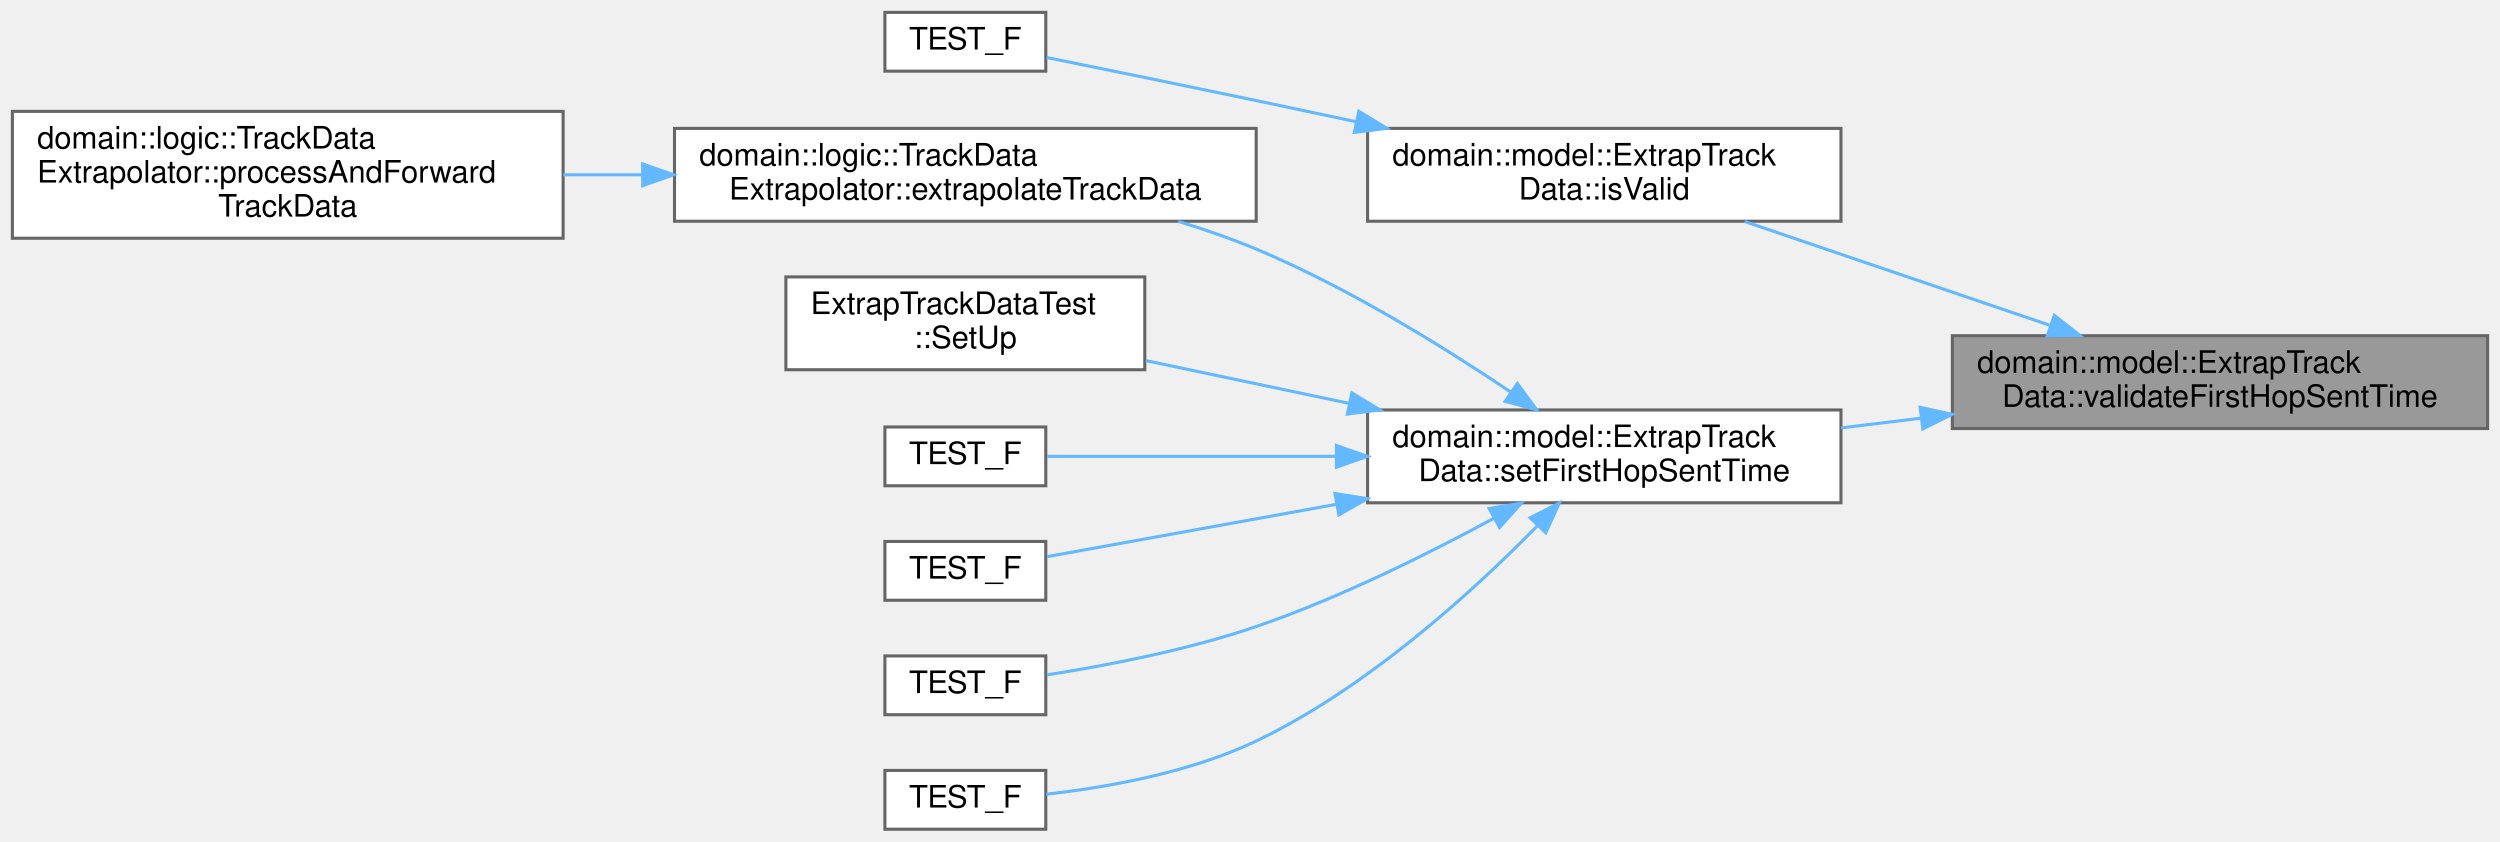
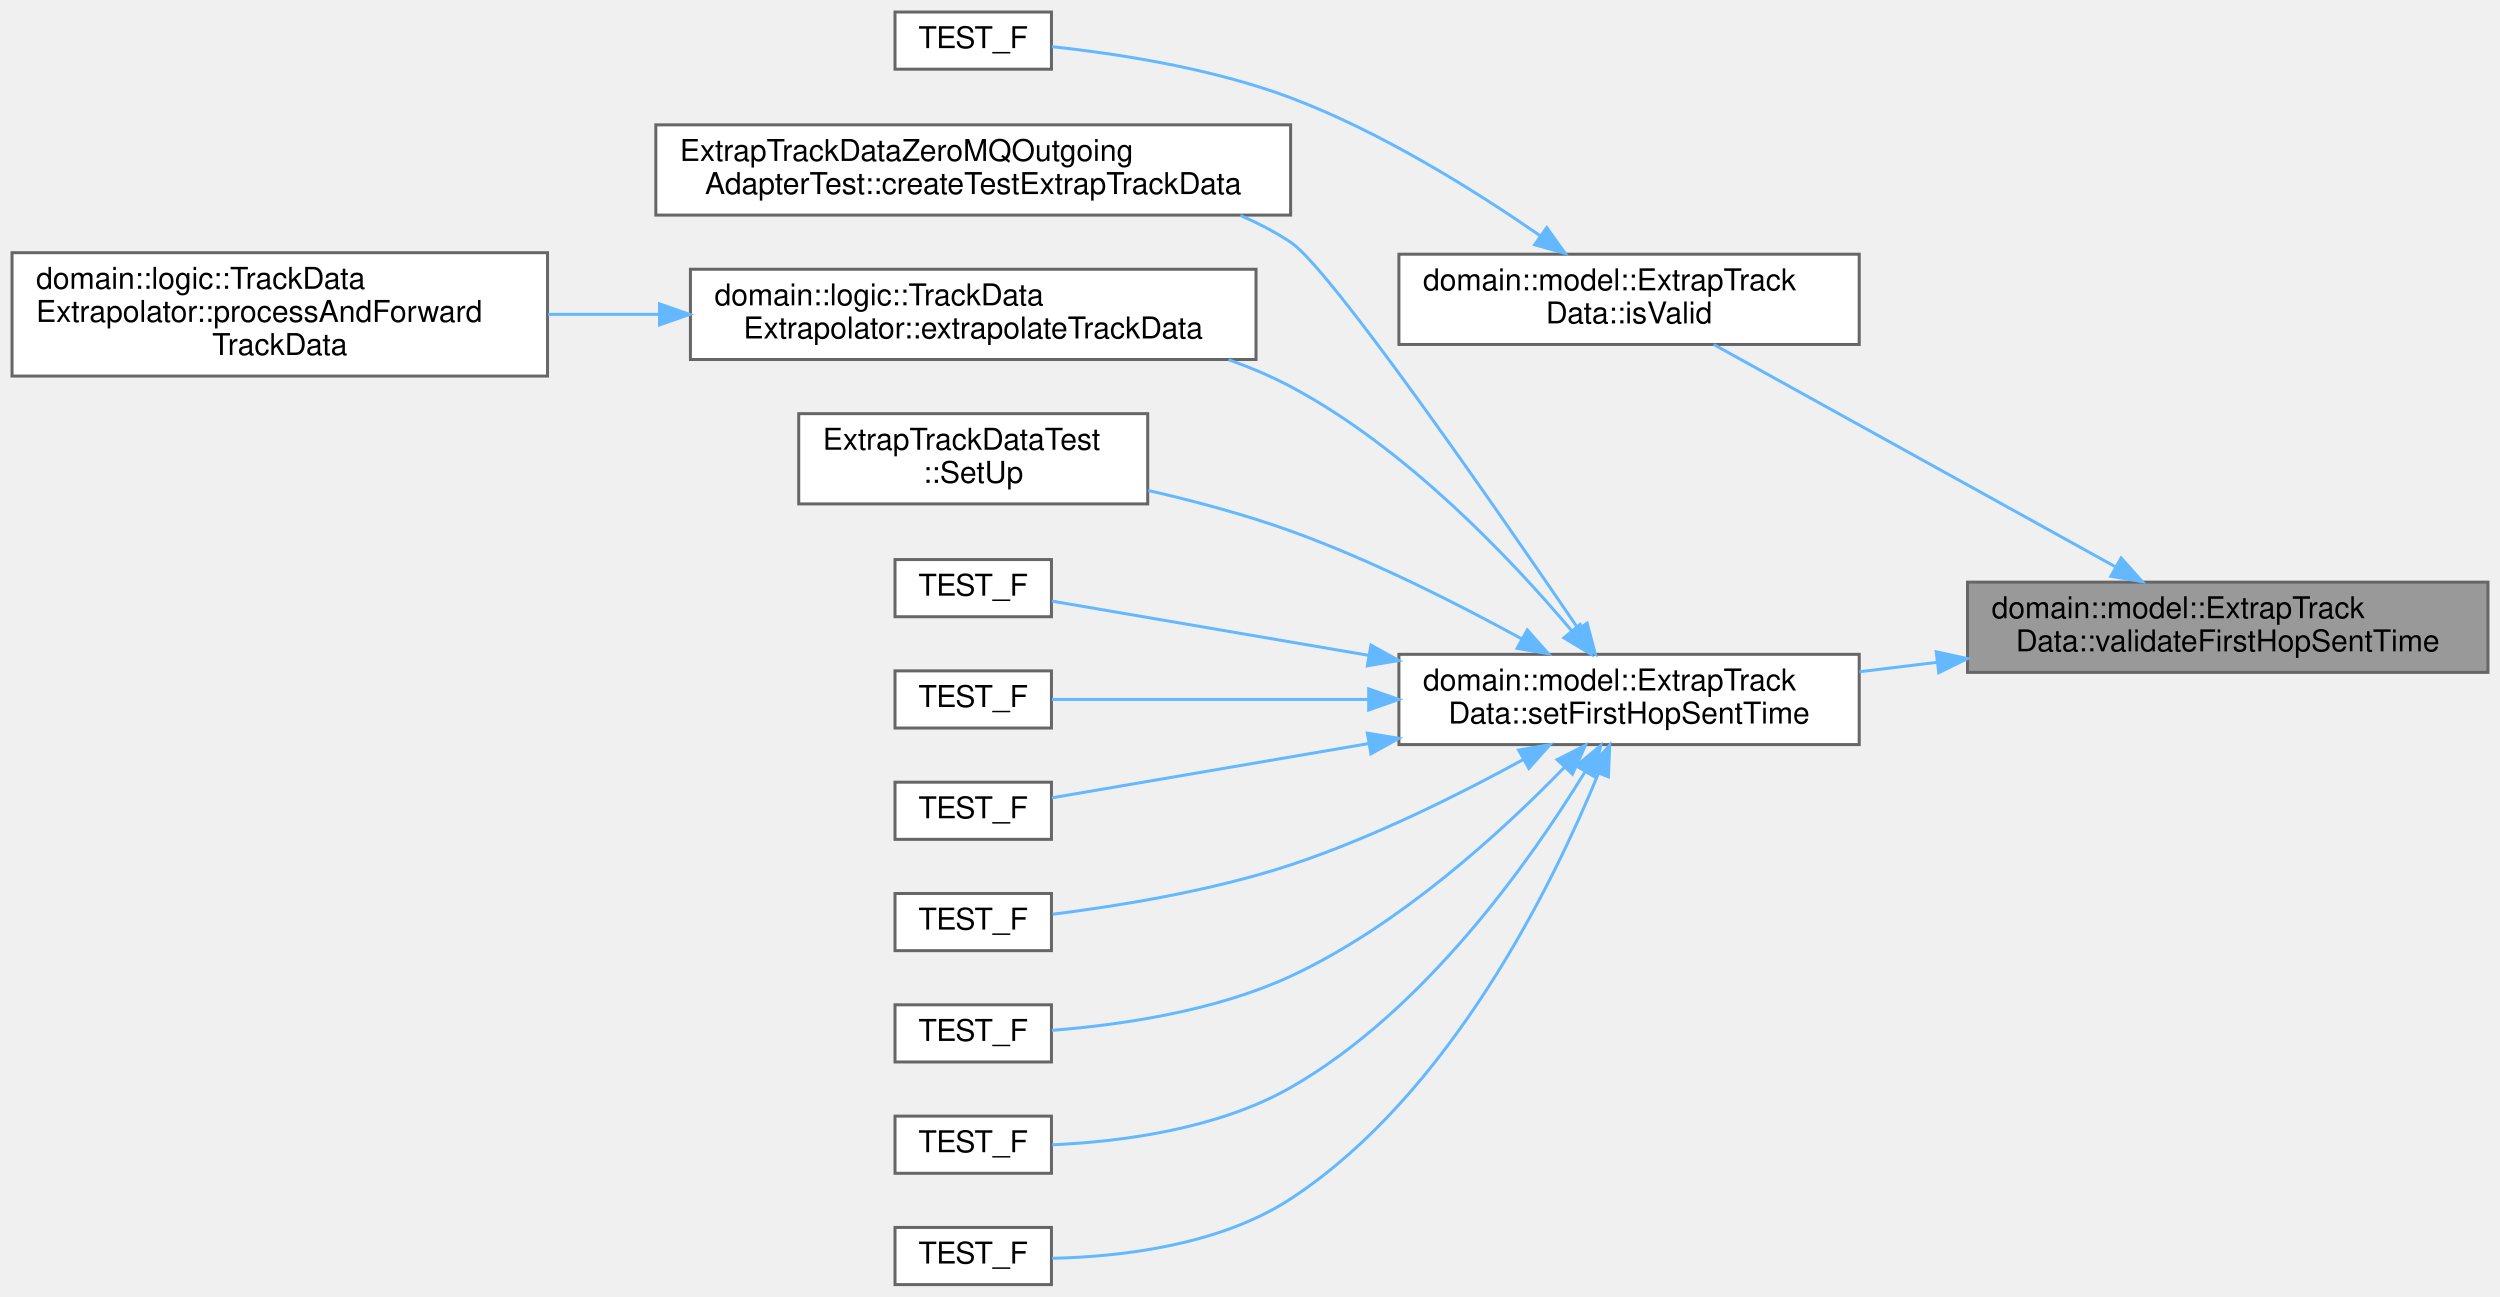
- <svg xmlns="http://www.w3.org/2000/svg" xmlns:xlink="http://www.w3.org/1999/xlink" width="808pt" height="272pt" viewBox="0.00 0.00 808.00 272.00">
-   <g id="graph0" class="graph" transform="scale(1 1) rotate(0) translate(4 268)">
+ <svg xmlns="http://www.w3.org/2000/svg" xmlns:xlink="http://www.w3.org/1999/xlink" width="831pt" height="431pt" viewBox="0.00 0.00 831.00 431.00">
+   <g id="graph0" class="graph" transform="scale(1 1) rotate(0) translate(4 427)">
    <g id="Node000001" class="node">
      <g id="a_Node000001">
        <a xlink:title=" ">
-           <polygon fill="#999999" stroke="#666666" points="800,-159.5 627,-159.5 627,-129.5 800,-129.5 800,-159.5" />
-           <text text-anchor="start" x="635" y="-147.5" font-family="Helvetica,sans-Serif" font-size="10.00">domain::model::ExtrapTrack</text>
-           <text text-anchor="middle" x="713.5" y="-136.5" font-family="Helvetica,sans-Serif" font-size="10.00">Data::validateFirstHopSentTime</text>
+           <polygon fill="#999999" stroke="#666666" points="823,-233.5 650,-233.5 650,-203.5 823,-203.5 823,-233.5" />
+           <text text-anchor="start" x="658" y="-221.5" font-family="Helvetica,sans-Serif" font-size="10.00">domain::model::ExtrapTrack</text>
+           <text text-anchor="middle" x="736.5" y="-210.5" font-family="Helvetica,sans-Serif" font-size="10.00">Data::validateFirstHopSentTime</text>
        </a>
      </g>
    </g>
    <g id="Node000002" class="node">
      <g id="a_Node000002">
        <a xlink:href="../../df/d02/classdomain_1_1model_1_1ExtrapTrackData.html#a1461f9e93b78ec4ecab7b332bb4516af" target="_top" xlink:title=" ">
-           <polygon fill="white" stroke="#666666" points="591,-226.5 438,-226.5 438,-196.5 591,-196.5 591,-226.5" />
-           <text text-anchor="start" x="446" y="-214.5" font-family="Helvetica,sans-Serif" font-size="10.00">domain::model::ExtrapTrack</text>
-           <text text-anchor="middle" x="514.5" y="-203.5" font-family="Helvetica,sans-Serif" font-size="10.00">Data::isValid</text>
+           <polygon fill="white" stroke="#666666" points="614,-342.5 461,-342.5 461,-312.5 614,-312.5 614,-342.5" />
+           <text text-anchor="start" x="469" y="-330.5" font-family="Helvetica,sans-Serif" font-size="10.00">domain::model::ExtrapTrack</text>
+           <text text-anchor="middle" x="537.5" y="-319.5" font-family="Helvetica,sans-Serif" font-size="10.00">Data::isValid</text>
        </a>
      </g>
    </g>
    <g id="edge1_Node000001_Node000002" class="edge">
      <g id="a_edge1_Node000001_Node000002">
        <a xlink:title=" ">
-           <path fill="none" stroke="#63b8ff" d="M658.51,-162.86C627.54,-173.4 589.12,-186.46 559.9,-196.4" />
-           <polygon fill="#63b8ff" stroke="#63b8ff" points="659.95,-166.07 668.29,-159.54 657.69,-159.44 659.95,-166.07" />
+           <path fill="none" stroke="#63b8ff" d="M699.26,-238.55C660.65,-259.92 600.39,-293.26 565.66,-312.47" />
+           <polygon fill="#63b8ff" stroke="#63b8ff" points="701.05,-241.56 708.11,-233.66 697.66,-235.43 701.05,-241.56" />
        </a>
      </g>
    </g>
    <g id="Node000004" class="node">
      <g id="a_Node000004">
        <a xlink:href="../../df/d02/classdomain_1_1model_1_1ExtrapTrackData.html#ad36a198bb2d40394e6fc1352bb257f47" target="_top" xlink:title=" ">
-           <polygon fill="white" stroke="#666666" points="591,-135.5 438,-135.5 438,-105.5 591,-105.5 591,-135.5" />
-           <text text-anchor="start" x="446" y="-123.5" font-family="Helvetica,sans-Serif" font-size="10.00">domain::model::ExtrapTrack</text>
-           <text text-anchor="middle" x="514.5" y="-112.5" font-family="Helvetica,sans-Serif" font-size="10.00">Data::setFirstHopSentTime</text>
+           <polygon fill="white" stroke="#666666" points="614,-209.5 461,-209.5 461,-179.5 614,-179.5 614,-209.5" />
+           <text text-anchor="start" x="469" y="-197.5" font-family="Helvetica,sans-Serif" font-size="10.00">domain::model::ExtrapTrack</text>
+           <text text-anchor="middle" x="537.5" y="-186.5" font-family="Helvetica,sans-Serif" font-size="10.00">Data::setFirstHopSentTime</text>
        </a>
      </g>
    </g>
    <g id="edge3_Node000001_Node000004" class="edge">
      <g id="a_edge3_Node000001_Node000004">
        <a xlink:title=" ">
-           <path fill="none" stroke="#63b8ff" d="M616.83,-132.84C608.19,-131.79 599.51,-130.73 591.07,-129.71" />
-           <polygon fill="#63b8ff" stroke="#63b8ff" points="616.6,-136.34 626.95,-134.08 617.45,-129.39 616.6,-136.34" />
+           <path fill="none" stroke="#63b8ff" d="M639.83,-206.84C631.19,-205.79 622.51,-204.73 614.07,-203.71" />
+           <polygon fill="#63b8ff" stroke="#63b8ff" points="639.6,-210.34 649.95,-208.08 640.45,-203.39 639.6,-210.34" />
        </a>
      </g>
    </g>
    <g id="Node000003" class="node">
      <g id="a_Node000003">
        <a xlink:href="../../de/d00/ExtrapTrackDataTest_8cpp.html#a1379fd5c361ccd53b316d97707c13389" target="_top" xlink:title=" ">
-           <polygon fill="white" stroke="#666666" points="334,-264 282,-264 282,-245 334,-245 334,-264" />
-           <text text-anchor="middle" x="308" y="-252" font-family="Helvetica,sans-Serif" font-size="10.00">TEST_F</text>
+           <polygon fill="white" stroke="#666666" points="345.5,-423 293.5,-423 293.5,-404 345.5,-404 345.5,-423" />
+           <text text-anchor="middle" x="319.5" y="-411" font-family="Helvetica,sans-Serif" font-size="10.00">TEST_F</text>
        </a>
      </g>
    </g>
    <g id="edge2_Node000002_Node000003" class="edge">
      <g id="a_edge2_Node000002_Node000003">
        <a xlink:title=" ">
-           <path fill="none" stroke="#63b8ff" d="M434.32,-228.65C423.47,-230.97 412.46,-233.31 402,-235.5 379.1,-240.3 352.99,-245.62 334.28,-249.41" />
-           <polygon fill="#63b8ff" stroke="#63b8ff" points="435.19,-232.04 444.23,-226.53 433.72,-225.2 435.19,-232.04" />
+           <path fill="none" stroke="#63b8ff" d="M507.89,-348.68C486.2,-363.71 455.09,-383.16 425,-394.5 398.95,-404.32 367.27,-409.17 345.67,-411.49" />
+           <polygon fill="#63b8ff" stroke="#63b8ff" points="510.14,-351.37 516.29,-342.75 506.1,-345.65 510.14,-351.37" />
        </a>
      </g>
    </g>
    <g id="Node000005" class="node">
      <g id="a_Node000005">
-         <a xlink:href="../../db/d00/classdomain_1_1logic_1_1TrackDataExtrapolator.html#ac273b01129efc99c894080a7134d26a0" target="_top" xlink:title="Extrapolate track data at specified frequencies.">
-           <polygon fill="white" stroke="#666666" points="402,-226.5 214,-226.5 214,-196.5 402,-196.5 402,-226.5" />
-           <text text-anchor="start" x="222" y="-214.5" font-family="Helvetica,sans-Serif" font-size="10.00">domain::logic::TrackData</text>
-           <text text-anchor="middle" x="308" y="-203.5" font-family="Helvetica,sans-Serif" font-size="10.00">Extrapolator::extrapolateTrackData</text>
+         <a xlink:href="../../d4/d01/classExtrapTrackDataZeroMQOutgoingAdapterTest.html#a60936fdd0cf2548d89f98785439c1fc5" target="_top" xlink:title="Create valid test ExtrapTrackData.">
+           <polygon fill="white" stroke="#666666" points="425,-385.5 214,-385.5 214,-355.5 425,-355.5 425,-385.5" />
+           <text text-anchor="start" x="222" y="-373.5" font-family="Helvetica,sans-Serif" font-size="10.00">ExtrapTrackDataZeroMQOutgoing</text>
+           <text text-anchor="middle" x="319.5" y="-362.5" font-family="Helvetica,sans-Serif" font-size="10.00">AdapterTest::createTestExtrapTrackData</text>
        </a>
      </g>
    </g>
    <g id="edge4_Node000004_Node000005" class="edge">
      <g id="a_edge4_Node000004_Node000005">
        <a xlink:title=" ">
-           <path fill="none" stroke="#63b8ff" d="M484.23,-141.31C462.43,-155.98 431.47,-175.15 402,-187.5 394,-190.85 385.42,-193.83 376.81,-196.45" />
-           <polygon fill="#63b8ff" stroke="#63b8ff" points="486.4,-144.06 492.69,-135.53 482.45,-138.28 486.4,-144.06" />
+           <path fill="none" stroke="#63b8ff" d="M520.53,-218.12C492.92,-258.65 437.96,-337.97 425,-346.5 419.79,-349.93 414.15,-352.87 408.29,-355.39" />
+           <polygon fill="#63b8ff" stroke="#63b8ff" points="523.57,-219.87 526.29,-209.63 517.78,-215.94 523.57,-219.87" />
+         </a>
+       </g>
+     </g>
+     <g id="Node000006" class="node">
+       <g id="a_Node000006">
+         <a xlink:href="../../db/d00/classdomain_1_1logic_1_1TrackDataExtrapolator.html#ac273b01129efc99c894080a7134d26a0" target="_top" xlink:title="Extrapolate track data at specified frequencies.">
+           <polygon fill="white" stroke="#666666" points="413.5,-337.5 225.5,-337.5 225.5,-307.5 413.5,-307.5 413.5,-337.5" />
+           <text text-anchor="start" x="233.5" y="-325.5" font-family="Helvetica,sans-Serif" font-size="10.00">domain::logic::TrackData</text>
+           <text text-anchor="middle" x="319.5" y="-314.5" font-family="Helvetica,sans-Serif" font-size="10.00">Extrapolator::extrapolateTrackData</text>
+         </a>
+       </g>
+     </g>
+     <g id="edge5_Node000004_Node000006" class="edge">
+       <g id="a_edge5_Node000004_Node000006">
+         <a xlink:title=" ">
+           <path fill="none" stroke="#63b8ff" d="M518.39,-217.38C498.19,-241.32 463.27,-278.18 425,-298.5 418.51,-301.95 411.53,-304.9 404.37,-307.44" />
+           <polygon fill="#63b8ff" stroke="#63b8ff" points="521.23,-219.44 524.91,-209.5 515.84,-214.98 521.23,-219.44" />
+         </a>
+       </g>
+     </g>
+     <g id="Node000008" class="node">
+       <g id="a_Node000008">
+         <a xlink:href="../../db/d00/classExtrapTrackDataTest.html#a5301096f175d663b50012ff97e3e30b5" target="_top" xlink:title=" ">
+           <polygon fill="white" stroke="#666666" points="377.5,-289.5 261.5,-289.5 261.5,-259.5 377.5,-259.5 377.5,-289.5" />
+           <text text-anchor="start" x="269.5" y="-277.5" font-family="Helvetica,sans-Serif" font-size="10.00">ExtrapTrackDataTest</text>
+           <text text-anchor="middle" x="319.5" y="-266.5" font-family="Helvetica,sans-Serif" font-size="10.00">::SetUp</text>
+         </a>
+       </g>
+     </g>
+     <g id="edge7_Node000004_Node000008" class="edge">
+       <g id="a_edge7_Node000004_Node000008">
+         <a xlink:title=" ">
+           <path fill="none" stroke="#63b8ff" d="M501.93,-214.57C480.38,-226.39 451.75,-240.87 425,-250.5 409.94,-255.92 393.2,-260.41 377.62,-263.98" />
+           <polygon fill="#63b8ff" stroke="#63b8ff" points="503.67,-217.61 510.71,-209.69 500.27,-211.49 503.67,-217.61" />
+         </a>
+       </g>
+     </g>
+     <g id="Node000009" class="node">
+       <g id="a_Node000009">
+         <a xlink:href="../../de/d00/ExtrapTrackDataTest_8cpp.html#a848a15f82b5882962e07f41219c4b3c2" target="_top" xlink:title=" ">
+           <polygon fill="white" stroke="#666666" points="345.5,-241 293.5,-241 293.5,-222 345.5,-222 345.5,-241" />
+           <text text-anchor="middle" x="319.5" y="-229" font-family="Helvetica,sans-Serif" font-size="10.00">TEST_F</text>
+         </a>
+       </g>
+     </g>
+     <g id="edge8_Node000004_Node000009" class="edge">
+       <g id="a_edge8_Node000004_Node000009">
+         <a xlink:title=" ">
+           <path fill="none" stroke="#63b8ff" d="M450.92,-209.16C413.12,-215.64 371.47,-222.77 345.65,-227.19" />
+           <polygon fill="#63b8ff" stroke="#63b8ff" points="451.69,-212.58 460.95,-207.44 450.51,-205.68 451.69,-212.58" />
+         </a>
+       </g>
+     </g>
+     <g id="Node000010" class="node">
+       <g id="a_Node000010">
+         <a xlink:href="../../de/d00/ExtrapTrackDataTest_8cpp.html#a3c4412599357747bad2bfb498dafdee2" target="_top" xlink:title=" ">
+           <polygon fill="white" stroke="#666666" points="345.5,-204 293.5,-204 293.5,-185 345.5,-185 345.5,-204" />
+           <text text-anchor="middle" x="319.5" y="-192" font-family="Helvetica,sans-Serif" font-size="10.00">TEST_F</text>
+         </a>
+       </g>
+     </g>
+     <g id="edge9_Node000004_Node000010" class="edge">
+       <g id="a_edge9_Node000004_Node000010">
+         <a xlink:title=" ">
+           <path fill="none" stroke="#63b8ff" d="M450.92,-194.5C413.12,-194.5 371.47,-194.5 345.65,-194.5" />
+           <polygon fill="#63b8ff" stroke="#63b8ff" points="450.95,-198 460.95,-194.5 450.95,-191 450.95,-198" />
+         </a>
+       </g>
+     </g>
+     <g id="Node000011" class="node">
+       <g id="a_Node000011">
+         <a xlink:href="../../de/d00/ExtrapTrackDataTest_8cpp.html#a3c997b45cebdc0cd7f6b9dcfec4f7bfb" target="_top" xlink:title=" ">
+           <polygon fill="white" stroke="#666666" points="345.5,-167 293.5,-167 293.5,-148 345.5,-148 345.5,-167" />
+           <text text-anchor="middle" x="319.5" y="-155" font-family="Helvetica,sans-Serif" font-size="10.00">TEST_F</text>
+         </a>
+       </g>
+     </g>
+     <g id="edge10_Node000004_Node000011" class="edge">
+       <g id="a_edge10_Node000004_Node000011">
+         <a xlink:title=" ">
+           <path fill="none" stroke="#63b8ff" d="M450.92,-179.84C413.12,-173.36 371.47,-166.23 345.65,-161.81" />
+           <polygon fill="#63b8ff" stroke="#63b8ff" points="450.51,-183.32 460.95,-181.56 451.69,-176.42 450.51,-183.32" />
+         </a>
+       </g>
+     </g>
+     <g id="Node000012" class="node">
+       <g id="a_Node000012">
+         <a xlink:href="../../de/d00/ExtrapTrackDataTest_8cpp.html#ab2279eb7dff12ef3ed6bb383895b9583" target="_top" xlink:title=" ">
+           <polygon fill="white" stroke="#666666" points="345.5,-130 293.5,-130 293.5,-111 345.5,-111 345.5,-130" />
+           <text text-anchor="middle" x="319.5" y="-118" font-family="Helvetica,sans-Serif" font-size="10.00">TEST_F</text>
+         </a>
+       </g>
+     </g>
+     <g id="edge11_Node000004_Node000012" class="edge">
+       <g id="a_edge11_Node000004_Node000012">
+         <a xlink:title=" ">
+           <path fill="none" stroke="#63b8ff" d="M502.47,-174.61C480.91,-162.81 452.08,-148.45 425,-139.5 398.74,-130.82 367.37,-125.79 345.9,-123.11" />
+           <polygon fill="#63b8ff" stroke="#63b8ff" points="500.79,-177.69 511.23,-179.49 504.2,-171.57 500.79,-177.69" />
+         </a>
+       </g>
+     </g>
+     <g id="Node000013" class="node">
+       <g id="a_Node000013">
+         <a xlink:href="../../d3/d01/ExtrapTrackDataZeroMQOutgoingAdapterTest_8cpp.html#aaa0e7f79a37ea6490302188d8e7e1fb0" target="_top" xlink:title=" ">
+           <polygon fill="white" stroke="#666666" points="345.5,-93 293.5,-93 293.5,-74 345.5,-74 345.5,-93" />
+           <text text-anchor="middle" x="319.5" y="-81" font-family="Helvetica,sans-Serif" font-size="10.00">TEST_F</text>
+         </a>
+       </g>
+     </g>
+     <g id="edge12_Node000004_Node000013" class="edge">
+       <g id="a_edge12_Node000004_Node000013">
+         <a xlink:title=" ">
+           <path fill="none" stroke="#63b8ff" d="M516.01,-171.94C495.23,-150.54 461.08,-119.26 425,-102.5 399.58,-90.69 367.51,-86.21 345.64,-84.51" />
+           <polygon fill="#63b8ff" stroke="#63b8ff" points="513.61,-174.49 523.04,-179.32 518.68,-169.67 513.61,-174.49" />
+         </a>
+       </g>
+     </g>
+     <g id="Node000014" class="node">
+       <g id="a_Node000014">
+         <a xlink:href="../../d3/d01/ExtrapTrackDataZeroMQOutgoingAdapterTest_8cpp.html#a4cec407e1fd4cc71fd6415c2129f762b" target="_top" xlink:title=" ">
+           <polygon fill="white" stroke="#666666" points="345.5,-56 293.5,-56 293.5,-37 345.5,-37 345.5,-56" />
+           <text text-anchor="middle" x="319.5" y="-44" font-family="Helvetica,sans-Serif" font-size="10.00">TEST_F</text>
+         </a>
+       </g>
+     </g>
+     <g id="edge13_Node000004_Node000014" class="edge">
+       <g id="a_edge13_Node000004_Node000014">
+         <a xlink:title=" ">
+           <path fill="none" stroke="#63b8ff" d="M522.76,-170.28C504.49,-140.5 469.3,-90.8 425,-65.5 400.5,-51.51 367.96,-47.45 345.74,-46.46" />
+           <polygon fill="#63b8ff" stroke="#63b8ff" points="519.95,-172.41 528.08,-179.2 525.96,-168.82 519.95,-172.41" />
+         </a>
+       </g>
+     </g>
+     <g id="Node000015" class="node">
+       <g id="a_Node000015">
+         <a xlink:href="../../d3/d01/ExtrapTrackDataZeroMQOutgoingAdapterTest_8cpp.html#a0dc51f2e92d71bbdaeabf479df7bf04b" target="_top" xlink:title=" ">
+           <polygon fill="white" stroke="#666666" points="345.5,-19 293.5,-19 293.5,0 345.5,0 345.5,-19" />
+           <text text-anchor="middle" x="319.5" y="-7" font-family="Helvetica,sans-Serif" font-size="10.00">TEST_F</text>
+         </a>
+       </g>
+     </g>
+     <g id="edge14_Node000004_Node000015" class="edge">
+       <g id="a_edge14_Node000004_Node000015">
+         <a xlink:title=" ">
+           <path fill="none" stroke="#63b8ff" d="M527.28,-169.8C512.05,-132.68 477.97,-63.17 425,-28.5 401.24,-12.95 368.25,-9.23 345.73,-8.74" />
+           <polygon fill="#63b8ff" stroke="#63b8ff" points="524.13,-171.35 531.07,-179.35 530.63,-168.77 524.13,-171.35" />
        </a>
      </g>
    </g>
    <g id="Node000007" class="node">
      <g id="a_Node000007">
-         <a xlink:href="../../db/d00/classExtrapTrackDataTest.html#a5301096f175d663b50012ff97e3e30b5" target="_top" xlink:title=" ">
-           <polygon fill="white" stroke="#666666" points="366,-178.5 250,-178.5 250,-148.5 366,-148.5 366,-178.5" />
-           <text text-anchor="start" x="258" y="-166.5" font-family="Helvetica,sans-Serif" font-size="10.00">ExtrapTrackDataTest</text>
-           <text text-anchor="middle" x="308" y="-155.5" font-family="Helvetica,sans-Serif" font-size="10.00">::SetUp</text>
-         </a>
-       </g>
-     </g>
-     <g id="edge6_Node000004_Node000007" class="edge">
-       <g id="a_edge6_Node000004_Node000007">
-         <a xlink:title=" ">
-           <path fill="none" stroke="#63b8ff" d="M431.98,-137.64C410,-142.26 386.68,-147.17 366.33,-151.45" />
-           <polygon fill="#63b8ff" stroke="#63b8ff" points="432.91,-141.02 441.98,-135.54 431.47,-134.17 432.91,-141.02" />
-         </a>
-       </g>
-     </g>
-     <g id="Node000008" class="node">
-       <g id="a_Node000008">
-         <a xlink:href="../../de/d00/ExtrapTrackDataTest_8cpp.html#a848a15f82b5882962e07f41219c4b3c2" target="_top" xlink:title=" ">
-           <polygon fill="white" stroke="#666666" points="334,-130 282,-130 282,-111 334,-111 334,-130" />
-           <text text-anchor="middle" x="308" y="-118" font-family="Helvetica,sans-Serif" font-size="10.00">TEST_F</text>
-         </a>
-       </g>
-     </g>
-     <g id="edge7_Node000004_Node000008" class="edge">
-       <g id="a_edge7_Node000004_Node000008">
-         <a xlink:title=" ">
-           <path fill="none" stroke="#63b8ff" d="M427.58,-120.5C393.92,-120.5 357.84,-120.5 334.44,-120.5" />
-           <polygon fill="#63b8ff" stroke="#63b8ff" points="427.93,-124 437.93,-120.5 427.93,-117 427.93,-124" />
-         </a>
-       </g>
-     </g>
-     <g id="Node000009" class="node">
-       <g id="a_Node000009">
-         <a xlink:href="../../de/d00/ExtrapTrackDataTest_8cpp.html#a3c4412599357747bad2bfb498dafdee2" target="_top" xlink:title=" ">
-           <polygon fill="white" stroke="#666666" points="334,-93 282,-93 282,-74 334,-74 334,-93" />
-           <text text-anchor="middle" x="308" y="-81" font-family="Helvetica,sans-Serif" font-size="10.00">TEST_F</text>
-         </a>
-       </g>
-     </g>
-     <g id="edge8_Node000004_Node000009" class="edge">
-       <g id="a_edge8_Node000004_Node000009">
-         <a xlink:title=" ">
-           <path fill="none" stroke="#63b8ff" d="M428.02,-105.03C394.23,-98.92 357.94,-92.35 334.44,-88.1" />
-           <polygon fill="#63b8ff" stroke="#63b8ff" points="427.47,-108.49 437.93,-106.83 428.72,-101.6 427.47,-108.49" />
-         </a>
-       </g>
-     </g>
-     <g id="Node000010" class="node">
-       <g id="a_Node000010">
-         <a xlink:href="../../de/d00/ExtrapTrackDataTest_8cpp.html#a3c997b45cebdc0cd7f6b9dcfec4f7bfb" target="_top" xlink:title=" ">
-           <polygon fill="white" stroke="#666666" points="334,-56 282,-56 282,-37 334,-37 334,-56" />
-           <text text-anchor="middle" x="308" y="-44" font-family="Helvetica,sans-Serif" font-size="10.00">TEST_F</text>
-         </a>
-       </g>
-     </g>
-     <g id="edge9_Node000004_Node000010" class="edge">
-       <g id="a_edge9_Node000004_Node000010">
-         <a xlink:title=" ">
-           <path fill="none" stroke="#63b8ff" d="M478.97,-100.58C457.43,-88.9 428.8,-74.68 402,-65.5 379.71,-57.87 353.3,-52.83 334.33,-49.88" />
-           <polygon fill="#63b8ff" stroke="#63b8ff" points="477.29,-103.66 487.74,-105.41 480.67,-97.52 477.29,-103.66" />
-         </a>
-       </g>
-     </g>
-     <g id="Node000011" class="node">
-       <g id="a_Node000011">
-         <a xlink:href="../../de/d00/ExtrapTrackDataTest_8cpp.html#ab2279eb7dff12ef3ed6bb383895b9583" target="_top" xlink:title=" ">
-           <polygon fill="white" stroke="#666666" points="334,-19 282,-19 282,0 334,0 334,-19" />
-           <text text-anchor="middle" x="308" y="-7" font-family="Helvetica,sans-Serif" font-size="10.00">TEST_F</text>
-         </a>
-       </g>
-     </g>
-     <g id="edge10_Node000004_Node000011" class="edge">
-       <g id="a_edge10_Node000004_Node000011">
-         <a xlink:title=" ">
-           <path fill="none" stroke="#63b8ff" d="M492.93,-98.1C472.09,-76.84 437.9,-45.65 402,-28.5 380.44,-18.2 353.47,-13.47 334.13,-11.31" />
-           <polygon fill="#63b8ff" stroke="#63b8ff" points="490.53,-100.66 499.98,-105.45 495.58,-95.81 490.53,-100.66" />
-         </a>
-       </g>
-     </g>
-     <g id="Node000006" class="node">
-       <g id="a_Node000006">
        <a xlink:href="../../db/d00/classdomain_1_1logic_1_1TrackDataExtrapolator.html#a4af9555dd108a446e4b16d416fcc7360" target="_top" xlink:title="Process and forward track data.">
-           <polygon fill="white" stroke="#666666" points="178,-232 0,-232 0,-191 178,-191 178,-232" />
-           <text text-anchor="start" x="8" y="-220" font-family="Helvetica,sans-Serif" font-size="10.00">domain::logic::TrackData</text>
-           <text text-anchor="start" x="8" y="-209" font-family="Helvetica,sans-Serif" font-size="10.00">Extrapolator::processAndForward</text>
-           <text text-anchor="middle" x="89" y="-198" font-family="Helvetica,sans-Serif" font-size="10.00">TrackData</text>
-         </a>
-       </g>
-     </g>
-     <g id="edge5_Node000005_Node000006" class="edge">
-       <g id="a_edge5_Node000005_Node000006">
-         <a xlink:title=" ">
-           <path fill="none" stroke="#63b8ff" d="M203.68,-211.5C195.11,-211.5 186.5,-211.5 178.06,-211.5" />
-           <polygon fill="#63b8ff" stroke="#63b8ff" points="203.71,-215 213.71,-211.5 203.71,-208 203.71,-215" />
+           <polygon fill="white" stroke="#666666" points="178,-343 0,-343 0,-302 178,-302 178,-343" />
+           <text text-anchor="start" x="8" y="-331" font-family="Helvetica,sans-Serif" font-size="10.00">domain::logic::TrackData</text>
+           <text text-anchor="start" x="8" y="-320" font-family="Helvetica,sans-Serif" font-size="10.00">Extrapolator::processAndForward</text>
+           <text text-anchor="middle" x="89" y="-309" font-family="Helvetica,sans-Serif" font-size="10.00">TrackData</text>
+         </a>
+       </g>
+     </g>
+     <g id="edge6_Node000006_Node000007" class="edge">
+       <g id="a_edge6_Node000006_Node000007">
+         <a xlink:title=" ">
+           <path fill="none" stroke="#63b8ff" d="M214.96,-322.5C202.68,-322.5 190.22,-322.5 178.18,-322.5" />
+           <polygon fill="#63b8ff" stroke="#63b8ff" points="215.23,-326 225.23,-322.5 215.23,-319 215.23,-326" />
        </a>
      </g>
    </g>
  </g>
</svg>
